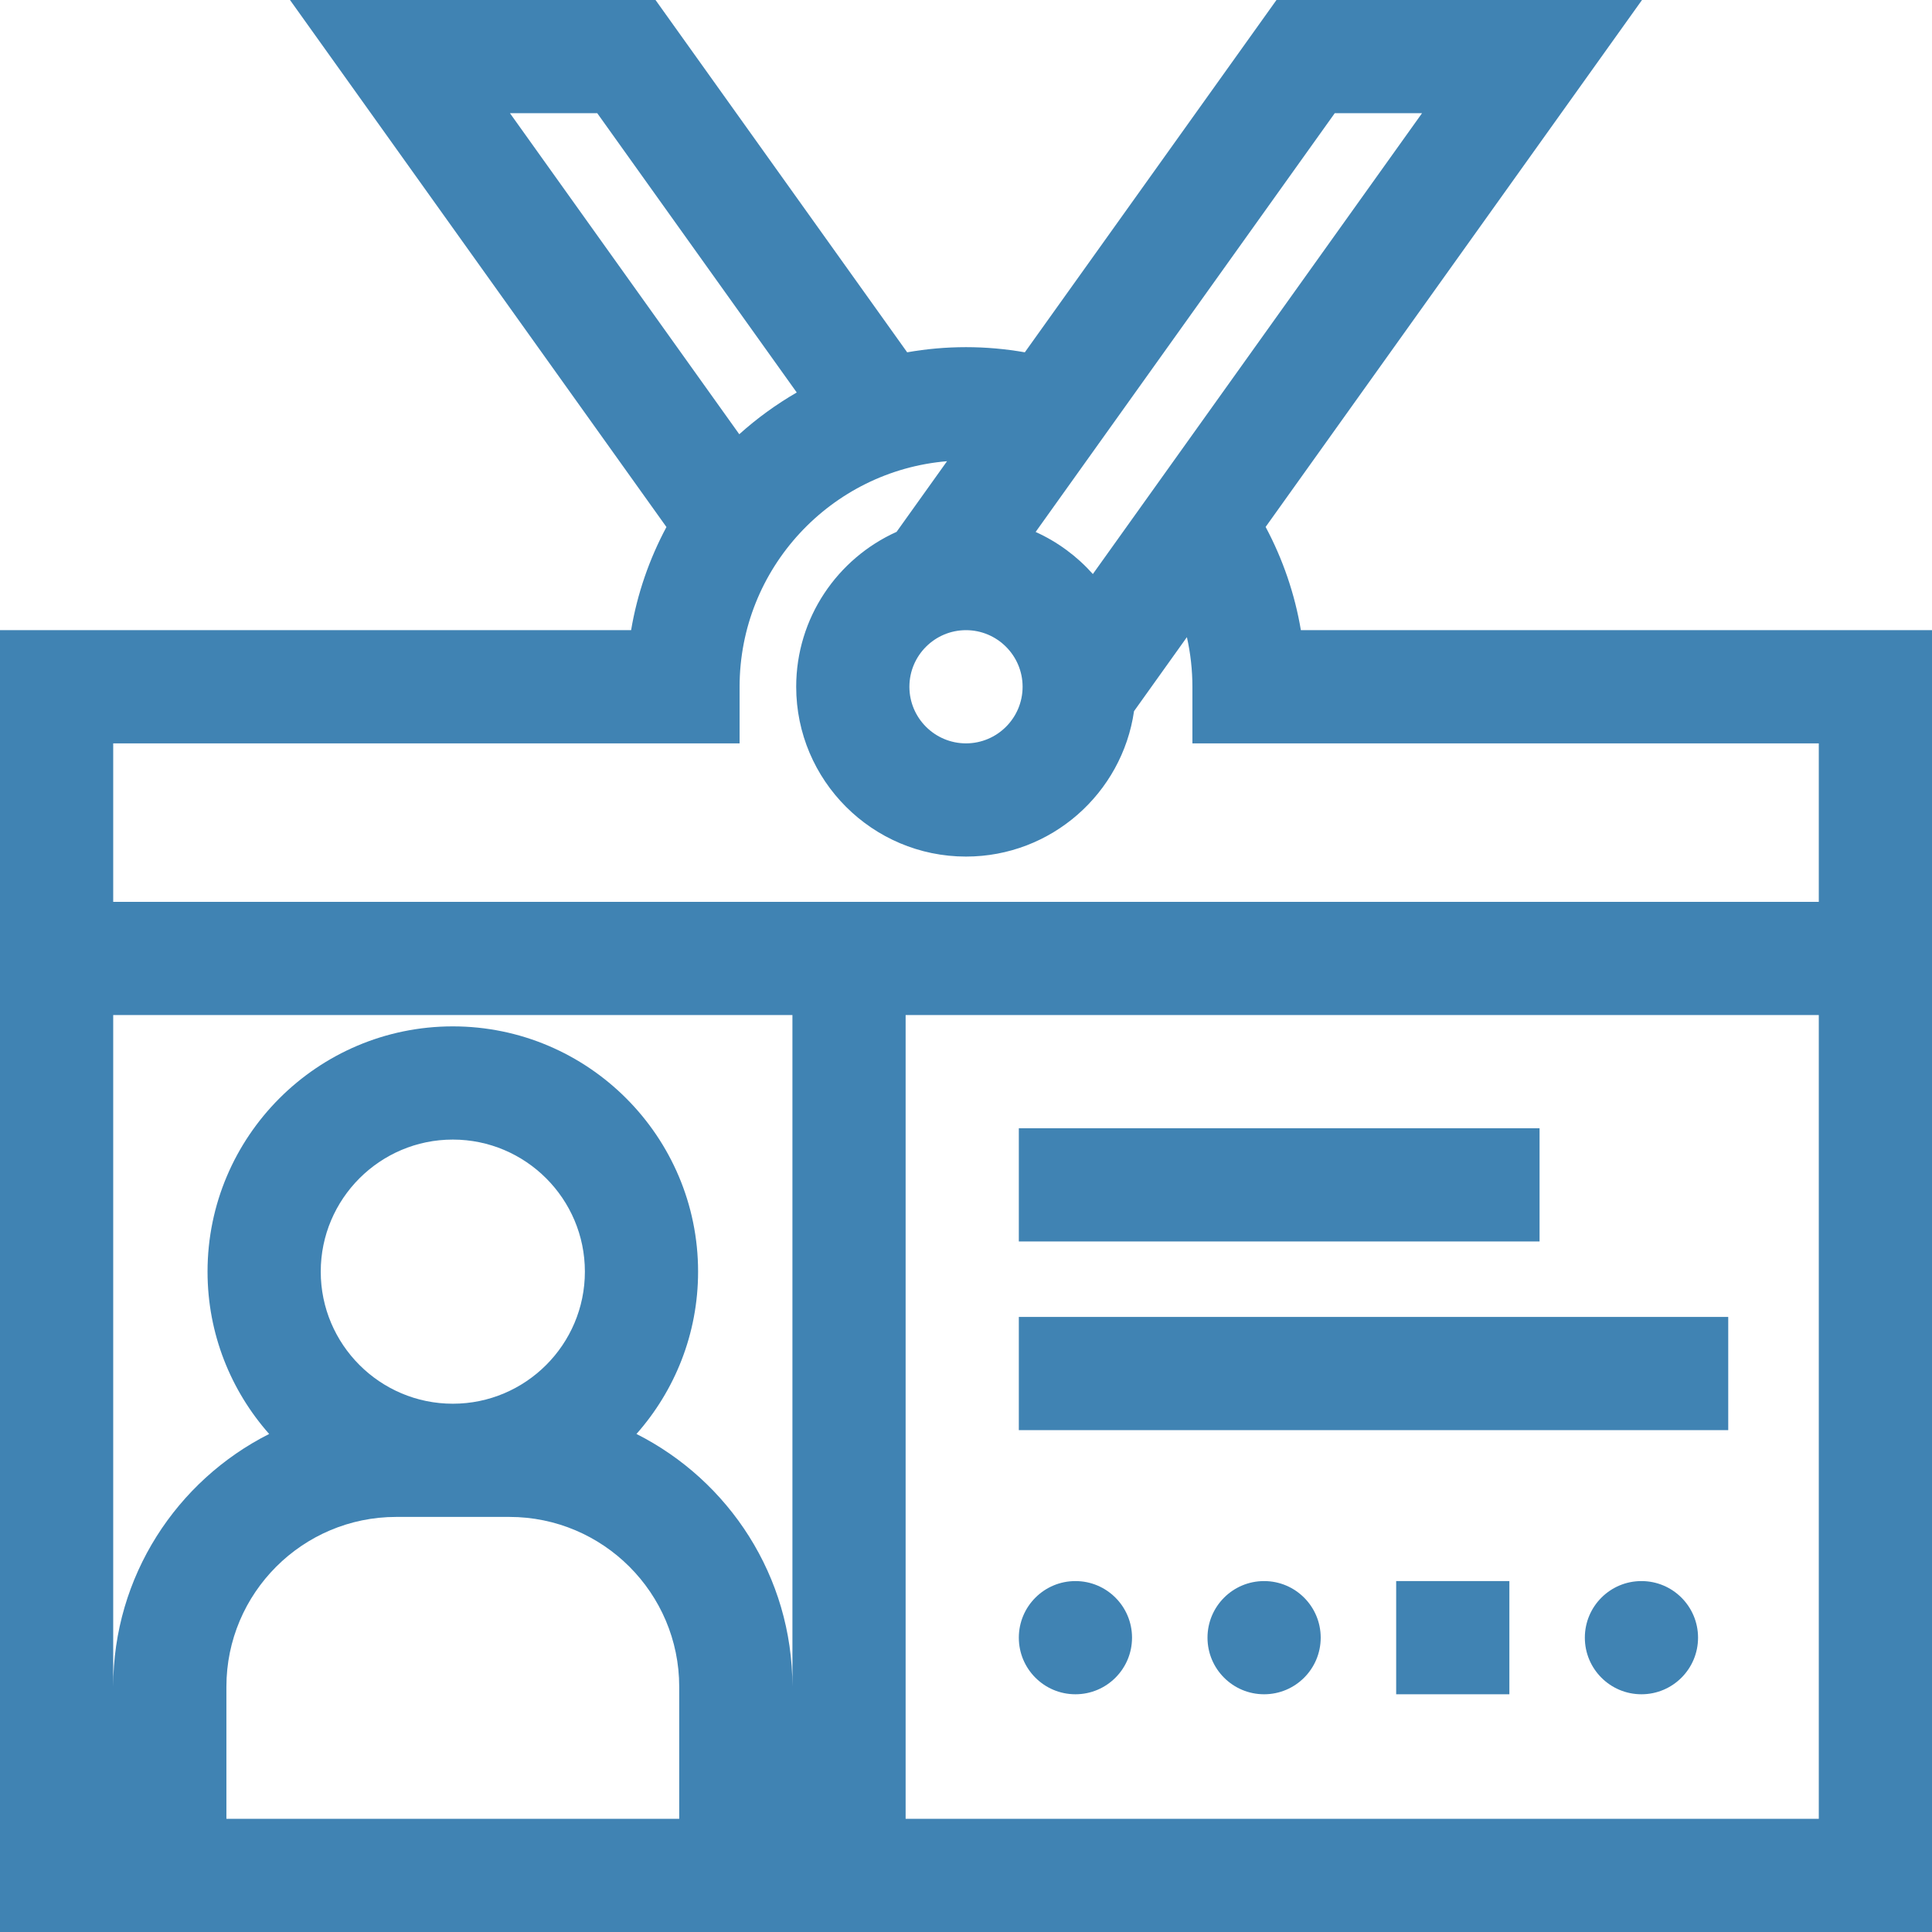
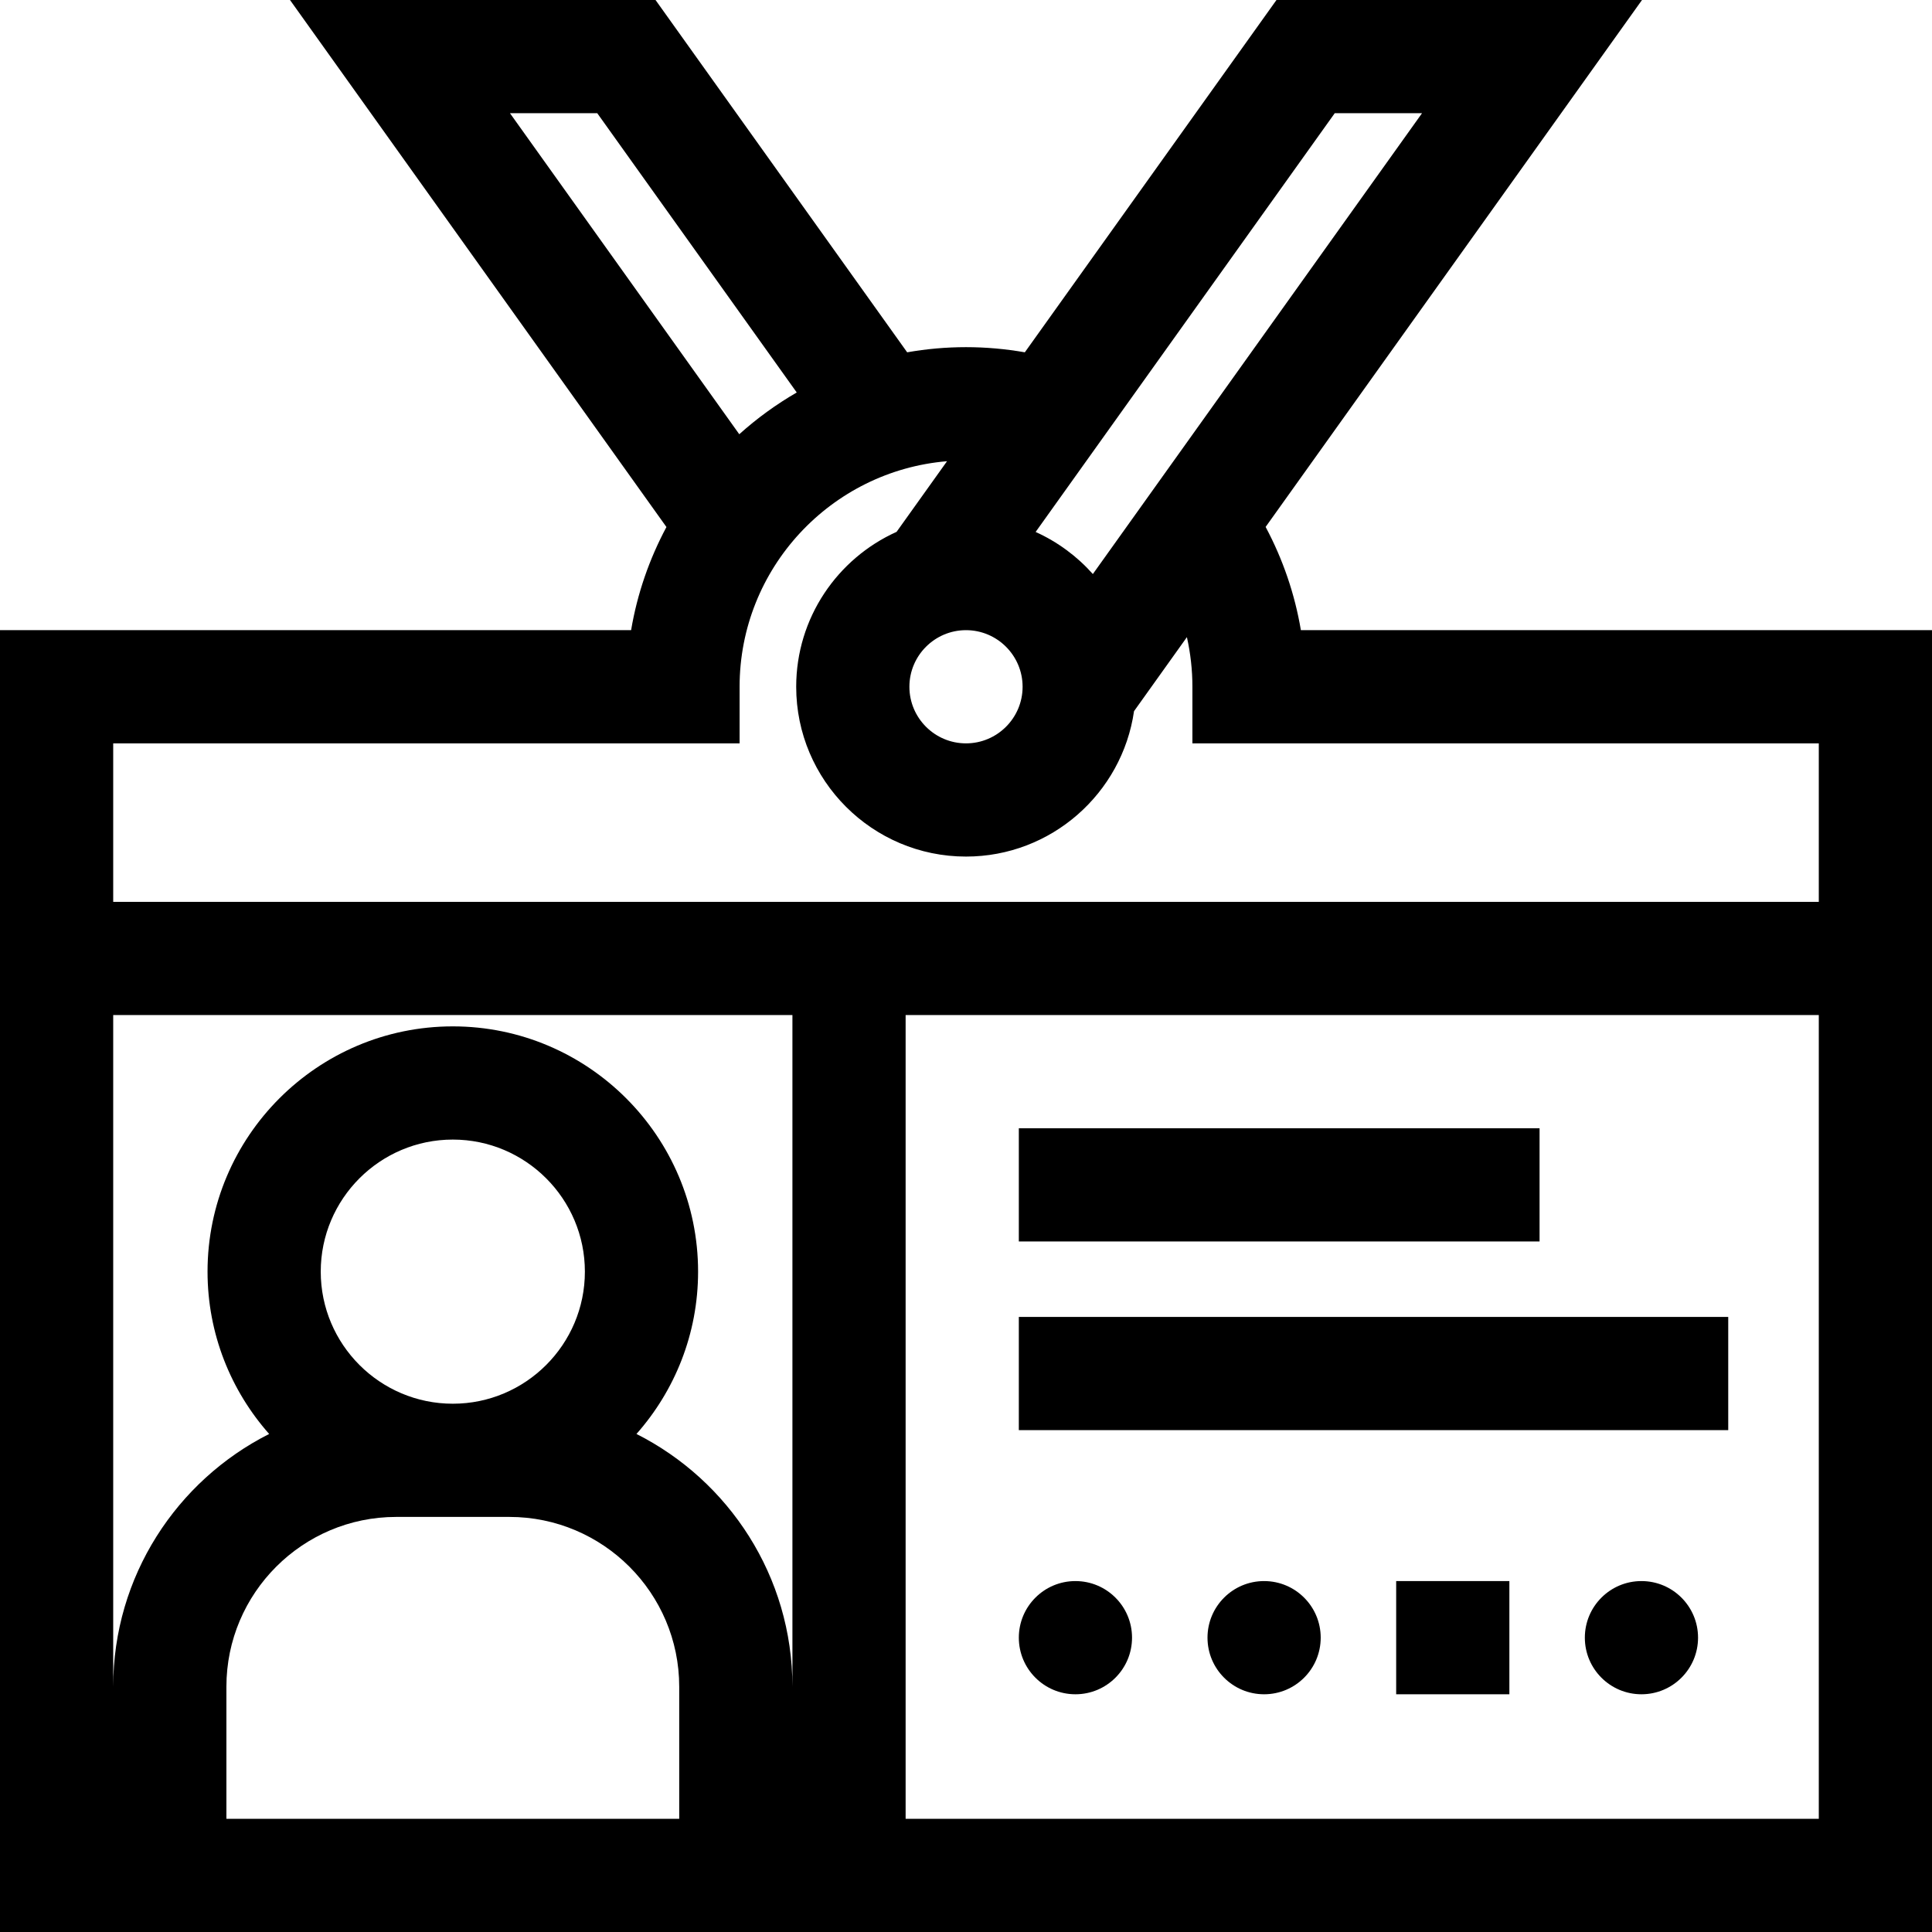
<svg xmlns="http://www.w3.org/2000/svg" version="1.1" id="Capa_1" x="0px" y="0px" viewBox="0 0 512 512" style="enable-background:new 0 0 512 512;" xml:space="preserve" width="512px" height="512px">
  <g>
    <g>
-       <rect x="370" y="419" width="30" height="30" fill="#4083b3" />
+       <rect x="370" y="419" width="30" height="30" fill="#000000" />
    </g>
  </g>
  <g>
    <g>
-       <path d="M344.747,167c-1.609-9.557-4.768-18.791-9.343-27.358L435.147,0H338.28l-66.689,93.365C266.464,92.468,261.255,92,256,92    c-5.318,0-10.524,0.476-15.591,1.365L173.72,0H76.853l99.761,139.667c-4.503,8.41-7.724,17.604-9.364,27.333H0v345h512V167    H344.747z M353.72,30h23.133l-87.236,122.129c-4.189-4.709-9.349-8.53-15.164-11.156L353.72,30z M271,182c0,8.271-6.729,15-15,15    s-15-6.729-15-15s6.729-15,15-15S271,173.729,271,182z M135.147,30h23.133l52.866,74.013c-5.465,3.156-10.565,6.87-15.231,11.063    L135.147,30z M180,482H60v-35c0-24.813,20.187-45,45-45h30c24.813,0,45,20.187,45,45V482z M85,337c0-19.299,15.701-35,35-35    s35,15.701,35,35s-15.701,35-35,35S85,356.299,85,337z M210,447c0-29.25-16.842-54.626-41.328-66.985    C178.821,368.544,185,353.484,185,337c0-35.841-29.159-65-65-65s-65,29.159-65,65c0,16.484,6.179,31.544,16.328,43.015    C46.842,392.374,30,417.75,30,447V269h180V447z M482,482H240V269h242V482z M482,239H30v-42h166v-15    c0-31.391,24.236-57.211,54.976-59.774l-13.373,18.722C221.939,147.996,211,163.739,211,182c0,24.813,20.187,45,45,45    c22.617,0,41.382-16.774,44.529-38.532l14.012-19.618c0.96,4.291,1.459,8.699,1.459,13.15v15h166V239z" fill="#4083b3" />
+       <path d="M344.747,167c-1.609-9.557-4.768-18.791-9.343-27.358L435.147,0H338.28l-66.689,93.365C266.464,92.468,261.255,92,256,92    c-5.318,0-10.524,0.476-15.591,1.365L173.72,0H76.853l99.761,139.667c-4.503,8.41-7.724,17.604-9.364,27.333H0v345h512V167    H344.747z M353.72,30h23.133l-87.236,122.129c-4.189-4.709-9.349-8.53-15.164-11.156L353.72,30z M271,182c0,8.271-6.729,15-15,15    s-15-6.729-15-15s6.729-15,15-15S271,173.729,271,182z M135.147,30h23.133l52.866,74.013c-5.465,3.156-10.565,6.87-15.231,11.063    L135.147,30z M180,482H60v-35c0-24.813,20.187-45,45-45h30c24.813,0,45,20.187,45,45V482z M85,337c0-19.299,15.701-35,35-35    s35,15.701,35,35s-15.701,35-35,35S85,356.299,85,337z M210,447c0-29.25-16.842-54.626-41.328-66.985    C178.821,368.544,185,353.484,185,337c0-35.841-29.159-65-65-65s-65,29.159-65,65c0,16.484,6.179,31.544,16.328,43.015    C46.842,392.374,30,417.75,30,447V269h180V447z M482,482H240V269h242V482z M482,239H30v-42h166v-15    c0-31.391,24.236-57.211,54.976-59.774l-13.373,18.722C221.939,147.996,211,163.739,211,182c0,24.813,20.187,45,45,45    c22.617,0,41.382-16.774,44.529-38.532l14.012-19.618c0.96,4.291,1.459,8.699,1.459,13.15v15h166V239z" fill="#000000" />
    </g>
  </g>
  <g>
    <g>
-       <rect x="270" y="299" width="138" height="30" fill="#4083b3" />
+       <rect x="270" y="299" width="138" height="30" fill="#000000" />
    </g>
  </g>
  <g>
    <g>
-       <rect x="270" y="349" width="188" height="30" fill="#4083b3" />
+       <rect x="270" y="349" width="188" height="30" fill="#000000" />
    </g>
  </g>
  <g>
    <g>
-       <circle cx="285" cy="434" r="15" fill="#4083b3" />
+       <circle cx="285" cy="434" r="15" fill="#000000" />
    </g>
  </g>
  <g>
    <g>
-       <circle cx="335" cy="434" r="15" fill="#4083b3" />
+       <circle cx="335" cy="434" r="15" fill="#000000" />
    </g>
  </g>
  <g>
    <g>
-       <circle cx="435" cy="434" r="15" fill="#4083b3" />
+       <circle cx="435" cy="434" r="15" fill="#000000" />
    </g>
  </g>
  <g>
</g>
  <g>
</g>
  <g>
</g>
  <g>
</g>
  <g>
</g>
  <g>
</g>
  <g>
</g>
  <g>
</g>
  <g>
</g>
  <g>
</g>
  <g>
</g>
  <g>
</g>
  <g>
</g>
  <g>
</g>
  <g>
</g>
</svg>
